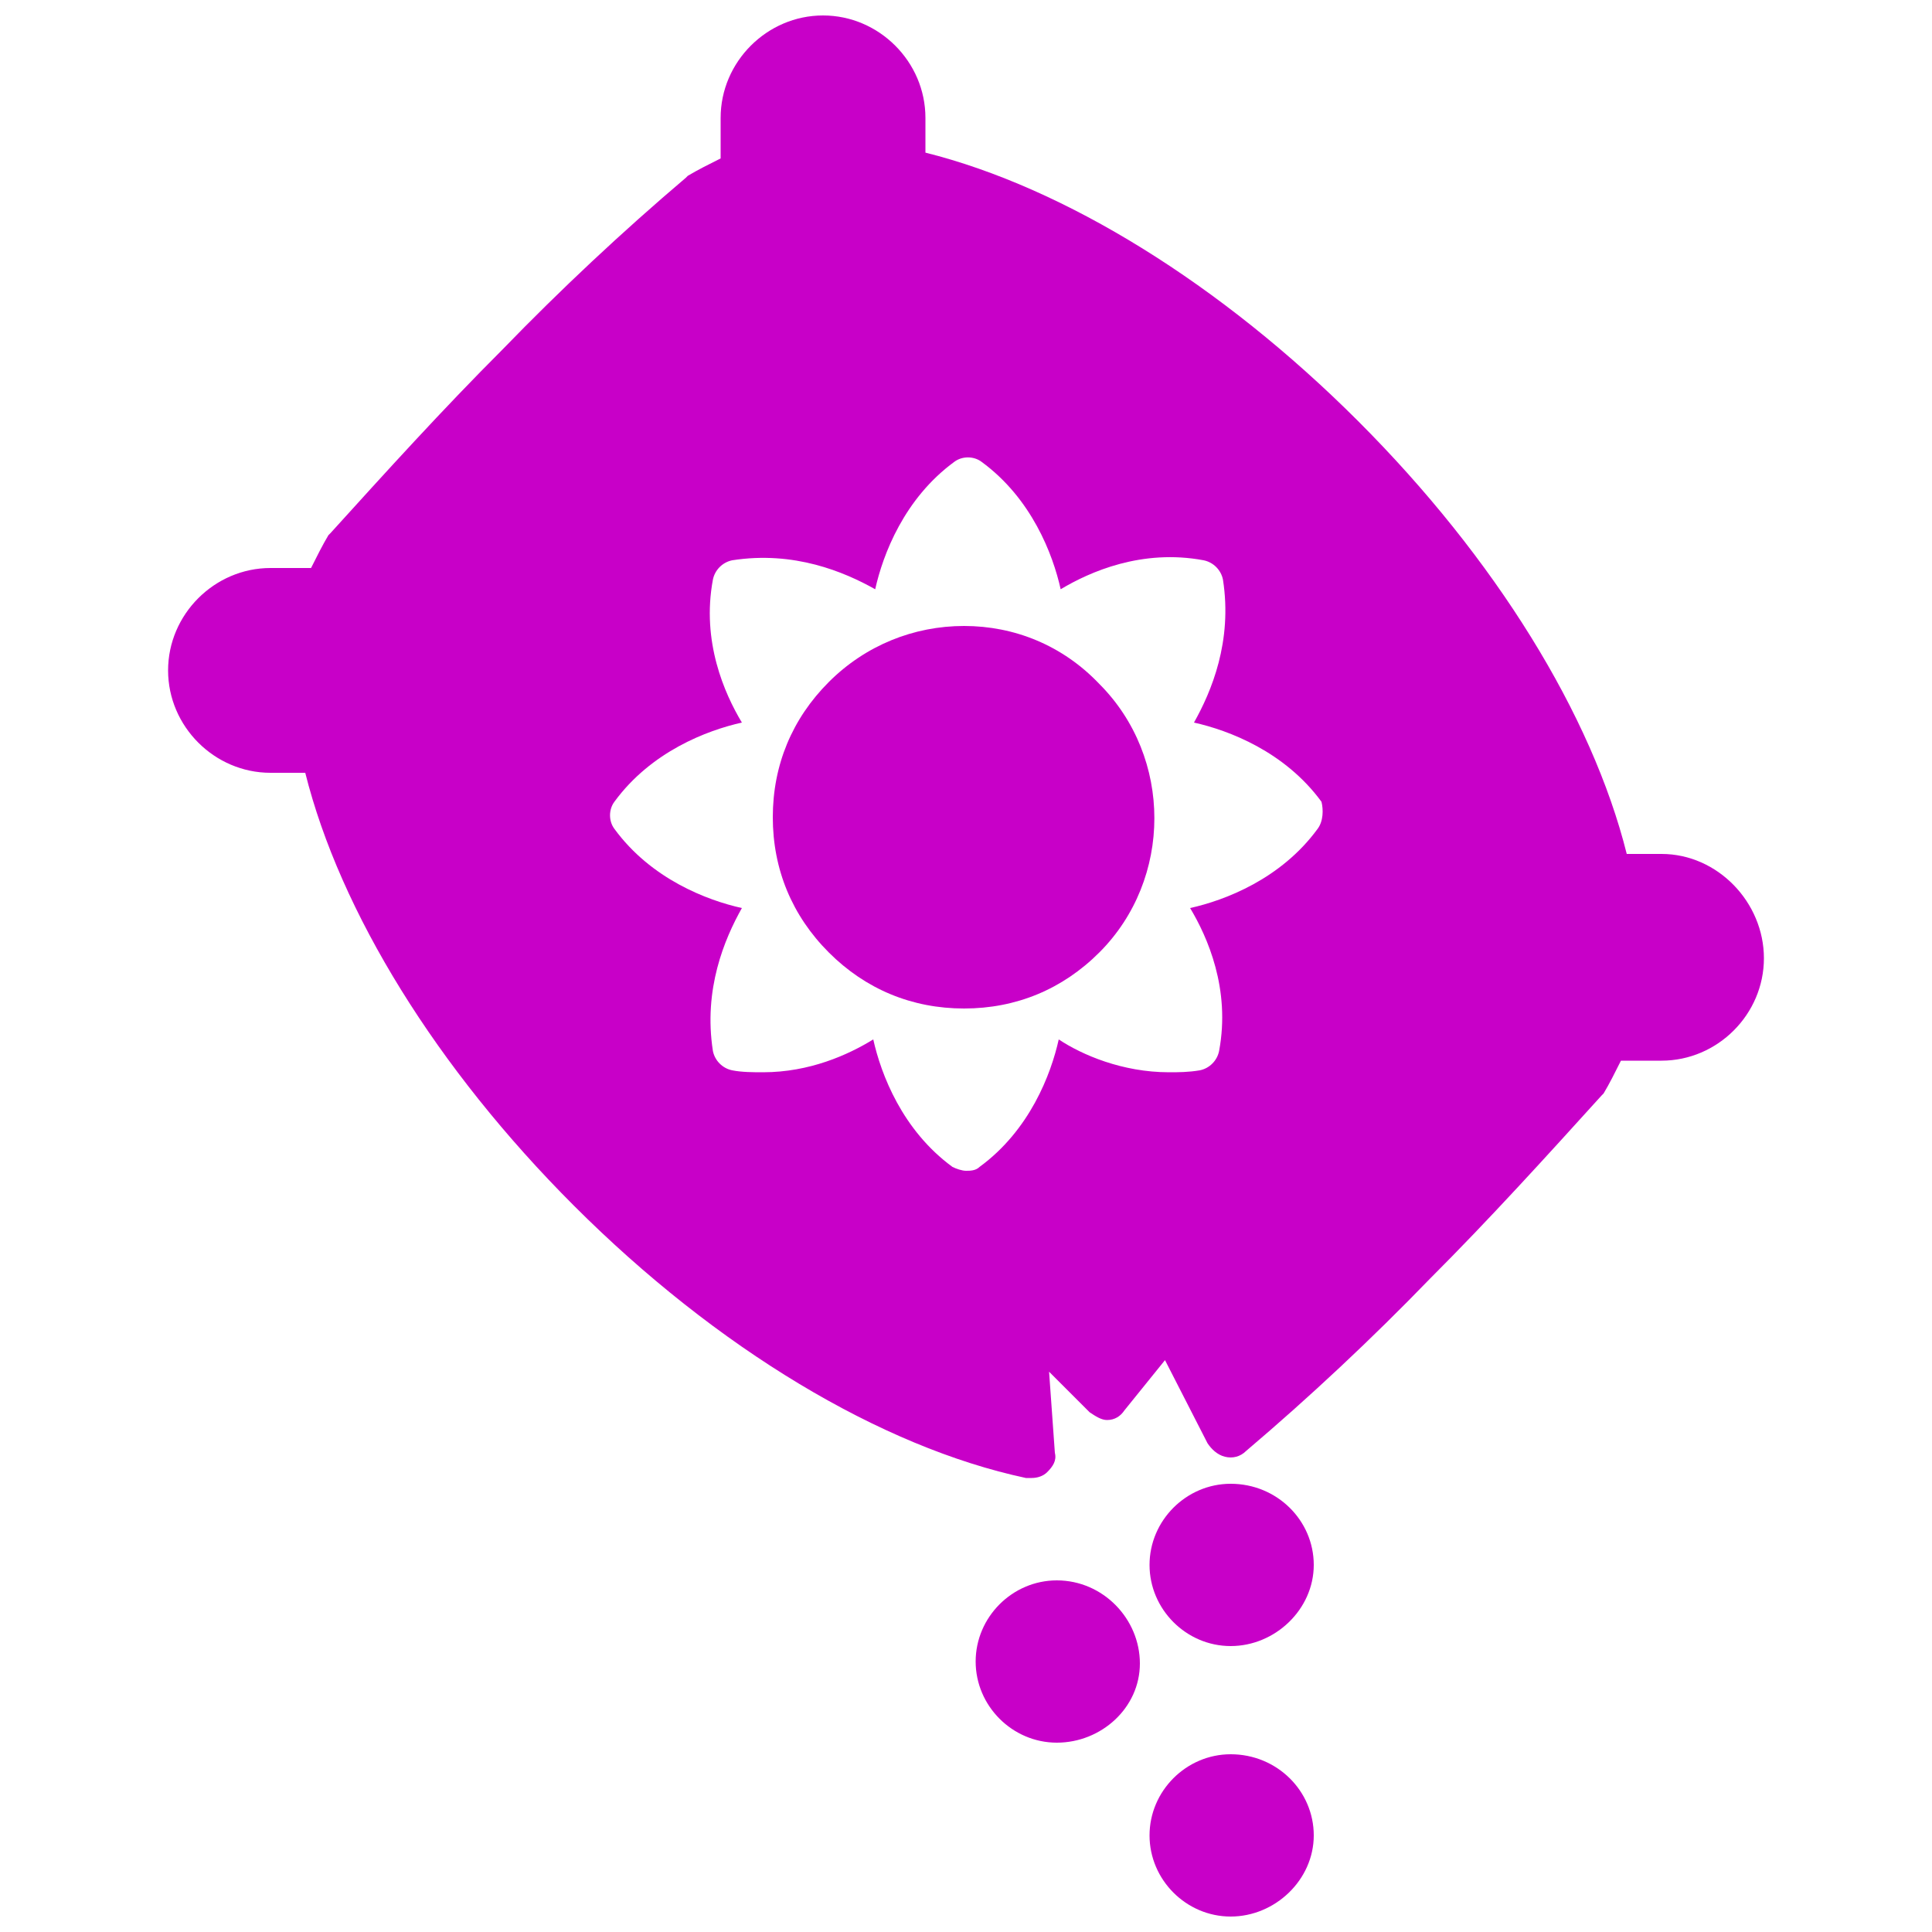
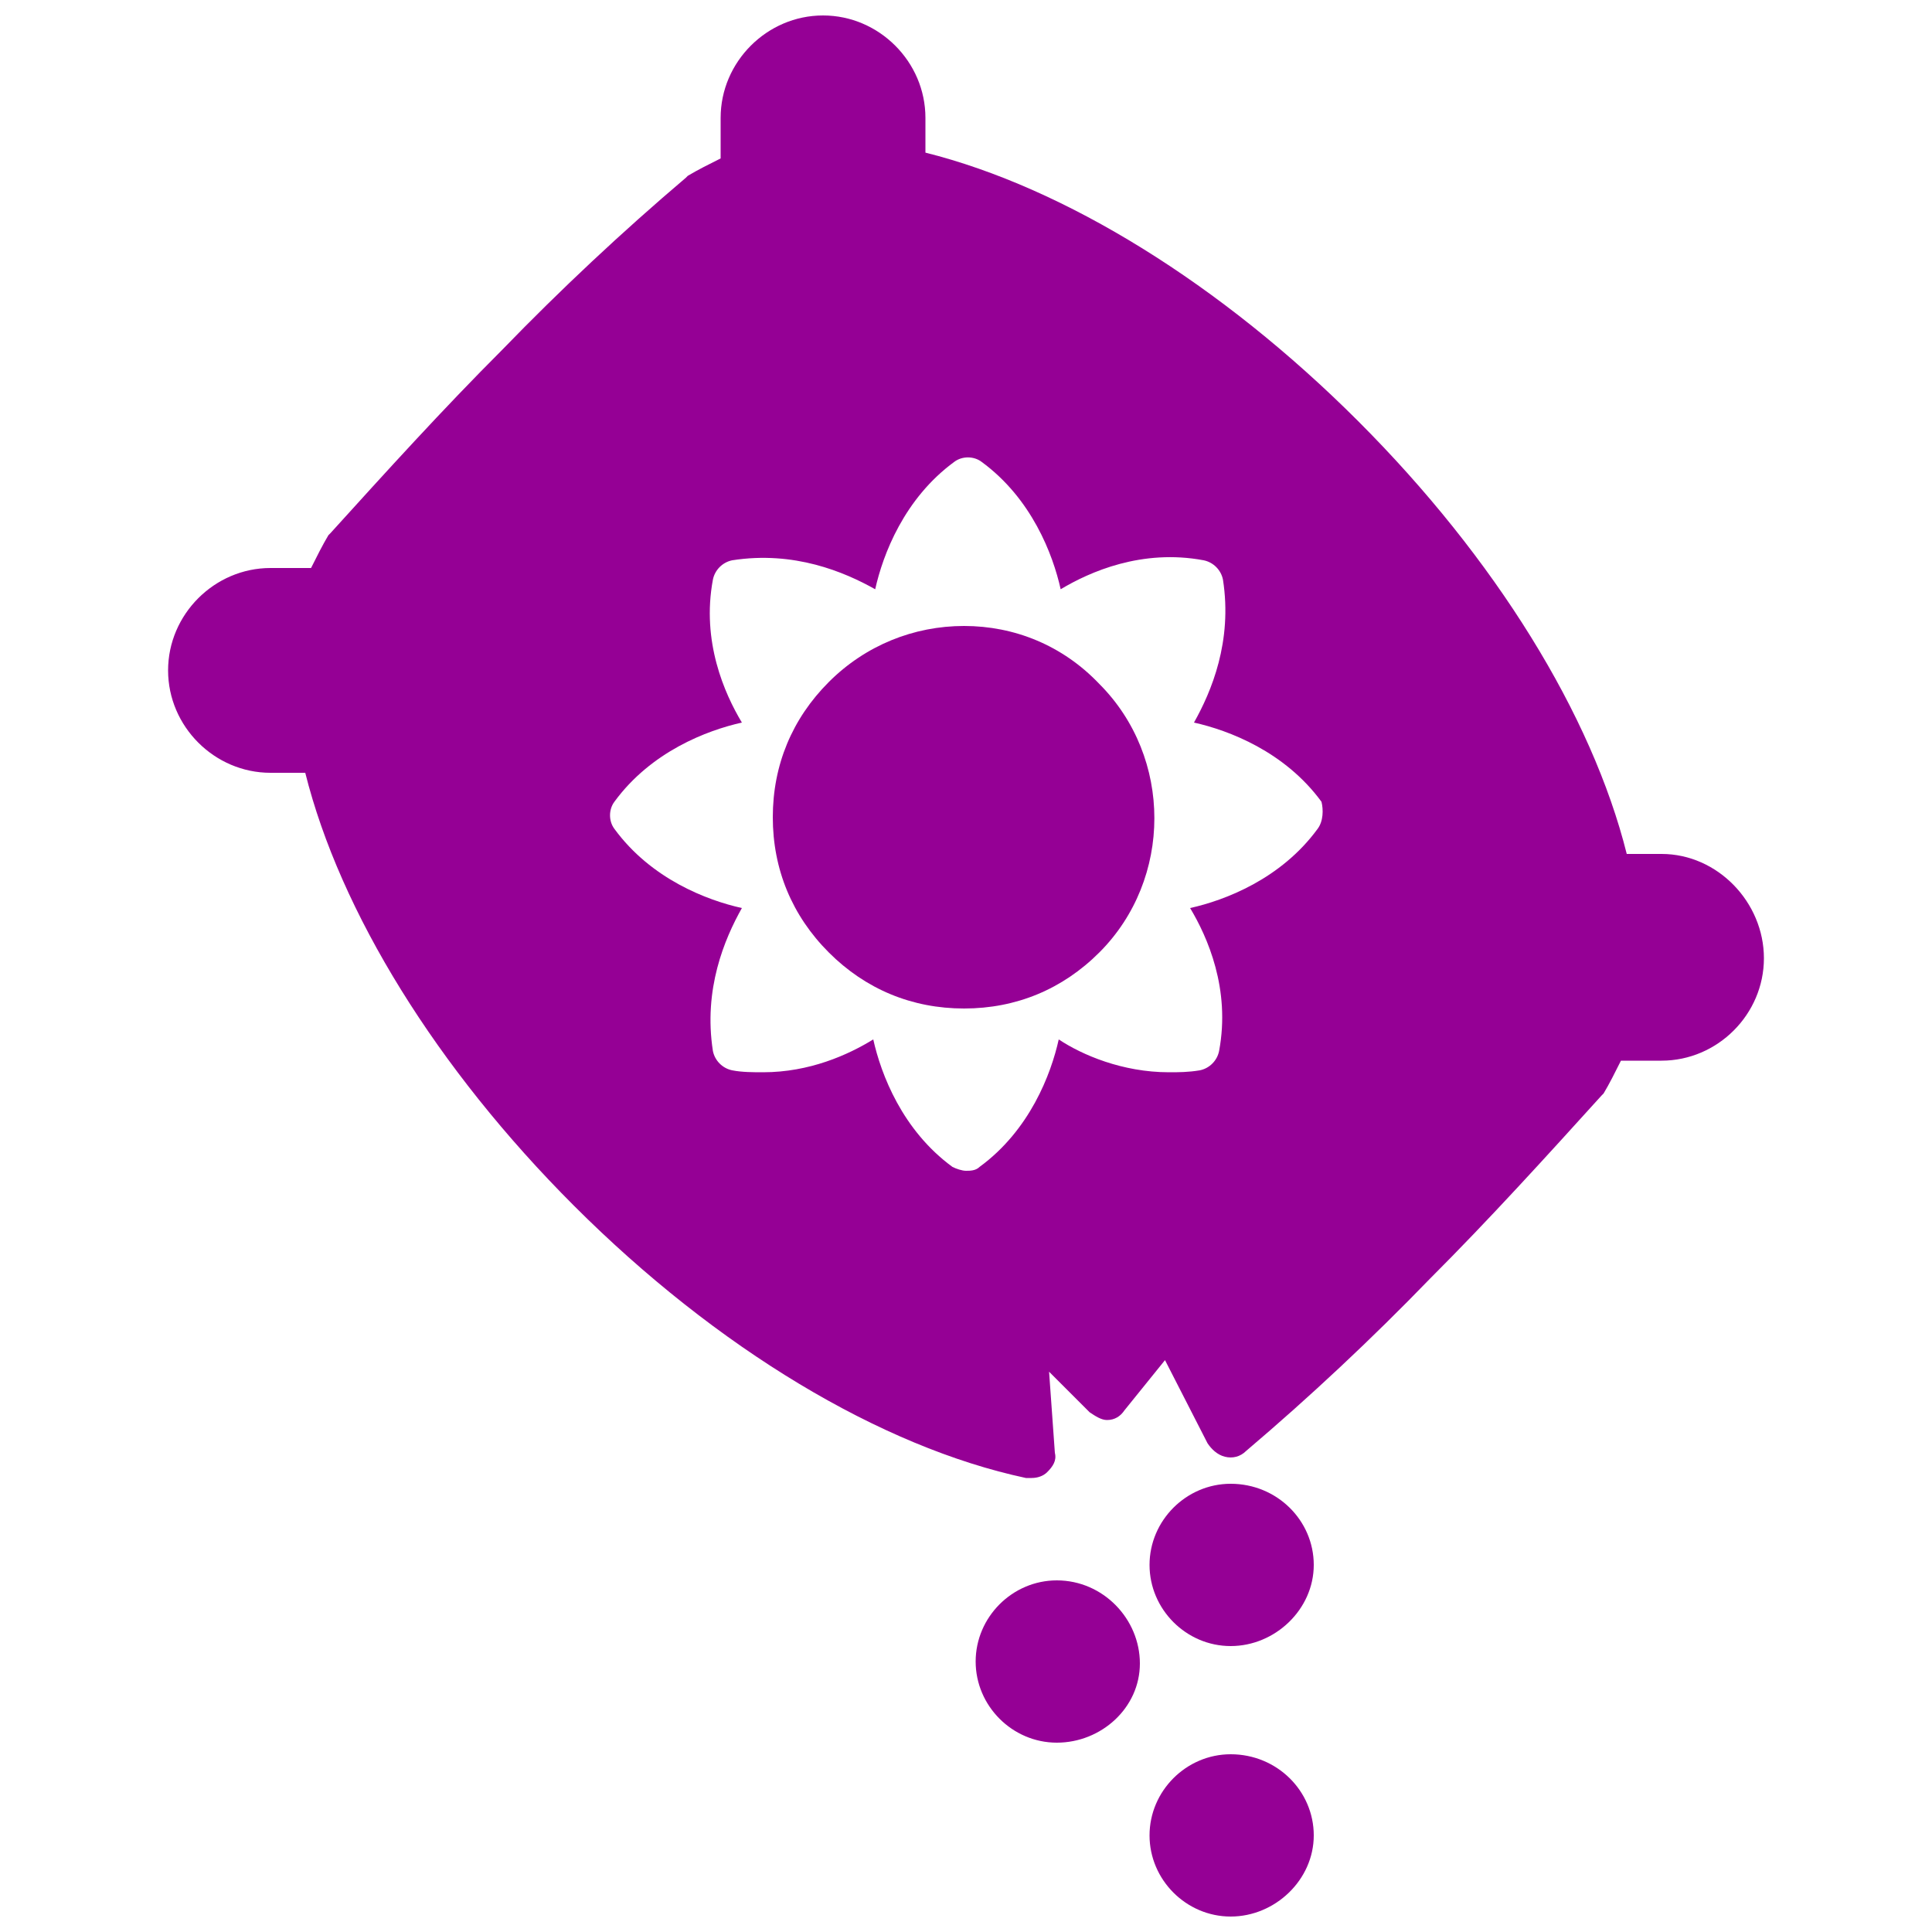
- <svg xmlns="http://www.w3.org/2000/svg" fill="#C800C8" version="1.2" baseProfile="tiny" x="0px" y="0px" viewBox="0 0 100 100" xml:space="preserve">
+ <svg xmlns="http://www.w3.org/2000/svg" fill="#950095" version="1.2" baseProfile="tiny" x="0px" y="0px" viewBox="0 0 100 100" xml:space="preserve">
  <g>
    <path d="M54.7,81.8c-2.3,0-4.2,1.9-4.2,4.2s1.9,4.2,4.2,4.2s4.3-1.8,4.3-4.1S57.1,81.8,54.7,81.8z" />
    <path d="M63.7,90.8c-2.3,0-4.2,1.9-4.2,4.2s1.9,4.2,4.2,4.2S68,97.3,68,95S66.1,90.8,63.7,90.8z" />
    <path d="M63.7,76.8c-2.3,0-4.2,1.9-4.2,4.2s1.9,4.2,4.2,4.2S68,83.3,68,81S66.1,76.8,63.7,76.8z" />
    <g>
      <path d="M42.9,35.3c-1.9,1.9-2.9,4.3-2.9,7c0,2.7,1,5.1,2.9,7c1.9,1.9,4.3,2.9,7,2.9c2.7,0,5.1-1,7-2.9c3.8-3.8,3.8-10.1,0-13.9    c-1.9-2-4.4-3-7-3C47.3,32.4,44.8,33.4,42.9,35.3z" />
      <path d="M84.2,44.2c-1.8-7.2-6.8-15.3-13.9-22.4S55.1,9.7,47.9,7.9l0-1.8c0-2.9-2.4-5.3-5.3-5.3c-2.9,0-5.3,2.4-5.3,5.3v2.1    c-0.6,0.3-1.2,0.6-1.7,0.9l-0.1,0.1C32.2,12,29,15,26,18.1c-3.1,3.1-6,6.3-8.9,9.5L17,27.7c-0.3,0.5-0.6,1.1-0.9,1.7H14    c-2.9,0-5.3,2.4-5.3,5.3c0,2.9,2.4,5.3,5.3,5.3h1.8c1.8,7.2,6.8,15.3,13.9,22.4c7.4,7.4,15.9,12.5,23.4,14.1c0.1,0,0.2,0,0.3,0    c0.3,0,0.6-0.1,0.8-0.3c0.3-0.3,0.5-0.6,0.4-1L54.3,71l2.1,2.1c0.3,0.2,0.6,0.4,0.9,0.4c0.4,0,0.7-0.2,0.9-0.5l2.1-2.6l2.2,4.3    c0.2,0.3,0.5,0.6,0.9,0.7c0.4,0.1,0.8,0,1.1-0.3c3.3-2.8,6.5-5.8,9.5-8.9c3.1-3.1,6-6.3,8.9-9.5l0.1-0.1c0.3-0.5,0.6-1.1,0.9-1.7    H86c2.9,0,5.3-2.4,5.3-5.3c0-2.9-2.4-5.4-5.3-5.4H84.2z M63.3,30c0.5,3.2-0.6,5.8-1.5,7.4c1.8,0.4,4.7,1.5,6.6,4.1    c0.1,0.4,0.1,1-0.2,1.4c-1.9,2.6-4.8,3.7-6.6,4.1c0.9,1.5,2.1,4.2,1.5,7.4c-0.1,0.5-0.5,0.9-1,1c-0.6,0.1-1.1,0.1-1.6,0.1    c-2.4,0-4.5-0.9-5.7-1.7c-0.4,1.8-1.5,4.7-4.1,6.6c-0.2,0.2-0.5,0.2-0.7,0.2c-0.2,0-0.5-0.1-0.7-0.2c-2.6-1.9-3.7-4.8-4.1-6.6    c-1.3,0.8-3.3,1.7-5.7,1.7c-0.5,0-1.1,0-1.6-0.1c-0.5-0.1-0.9-0.5-1-1c-0.5-3.2,0.6-5.8,1.5-7.4c-1.8-0.4-4.7-1.5-6.6-4.1    c-0.3-0.4-0.3-1,0-1.4c1.9-2.6,4.8-3.7,6.6-4.1c-0.9-1.5-2.1-4.2-1.5-7.4c0.1-0.5,0.5-0.9,1-1c3.2-0.5,5.8,0.6,7.4,1.5    c0.4-1.8,1.5-4.7,4.1-6.6c0.4-0.3,1-0.3,1.4,0c2.6,1.9,3.7,4.8,4.1,6.6c1.5-0.9,4.2-2.1,7.4-1.5C62.8,29.1,63.2,29.5,63.3,30z" />
    </g>
  </g>
</svg>
